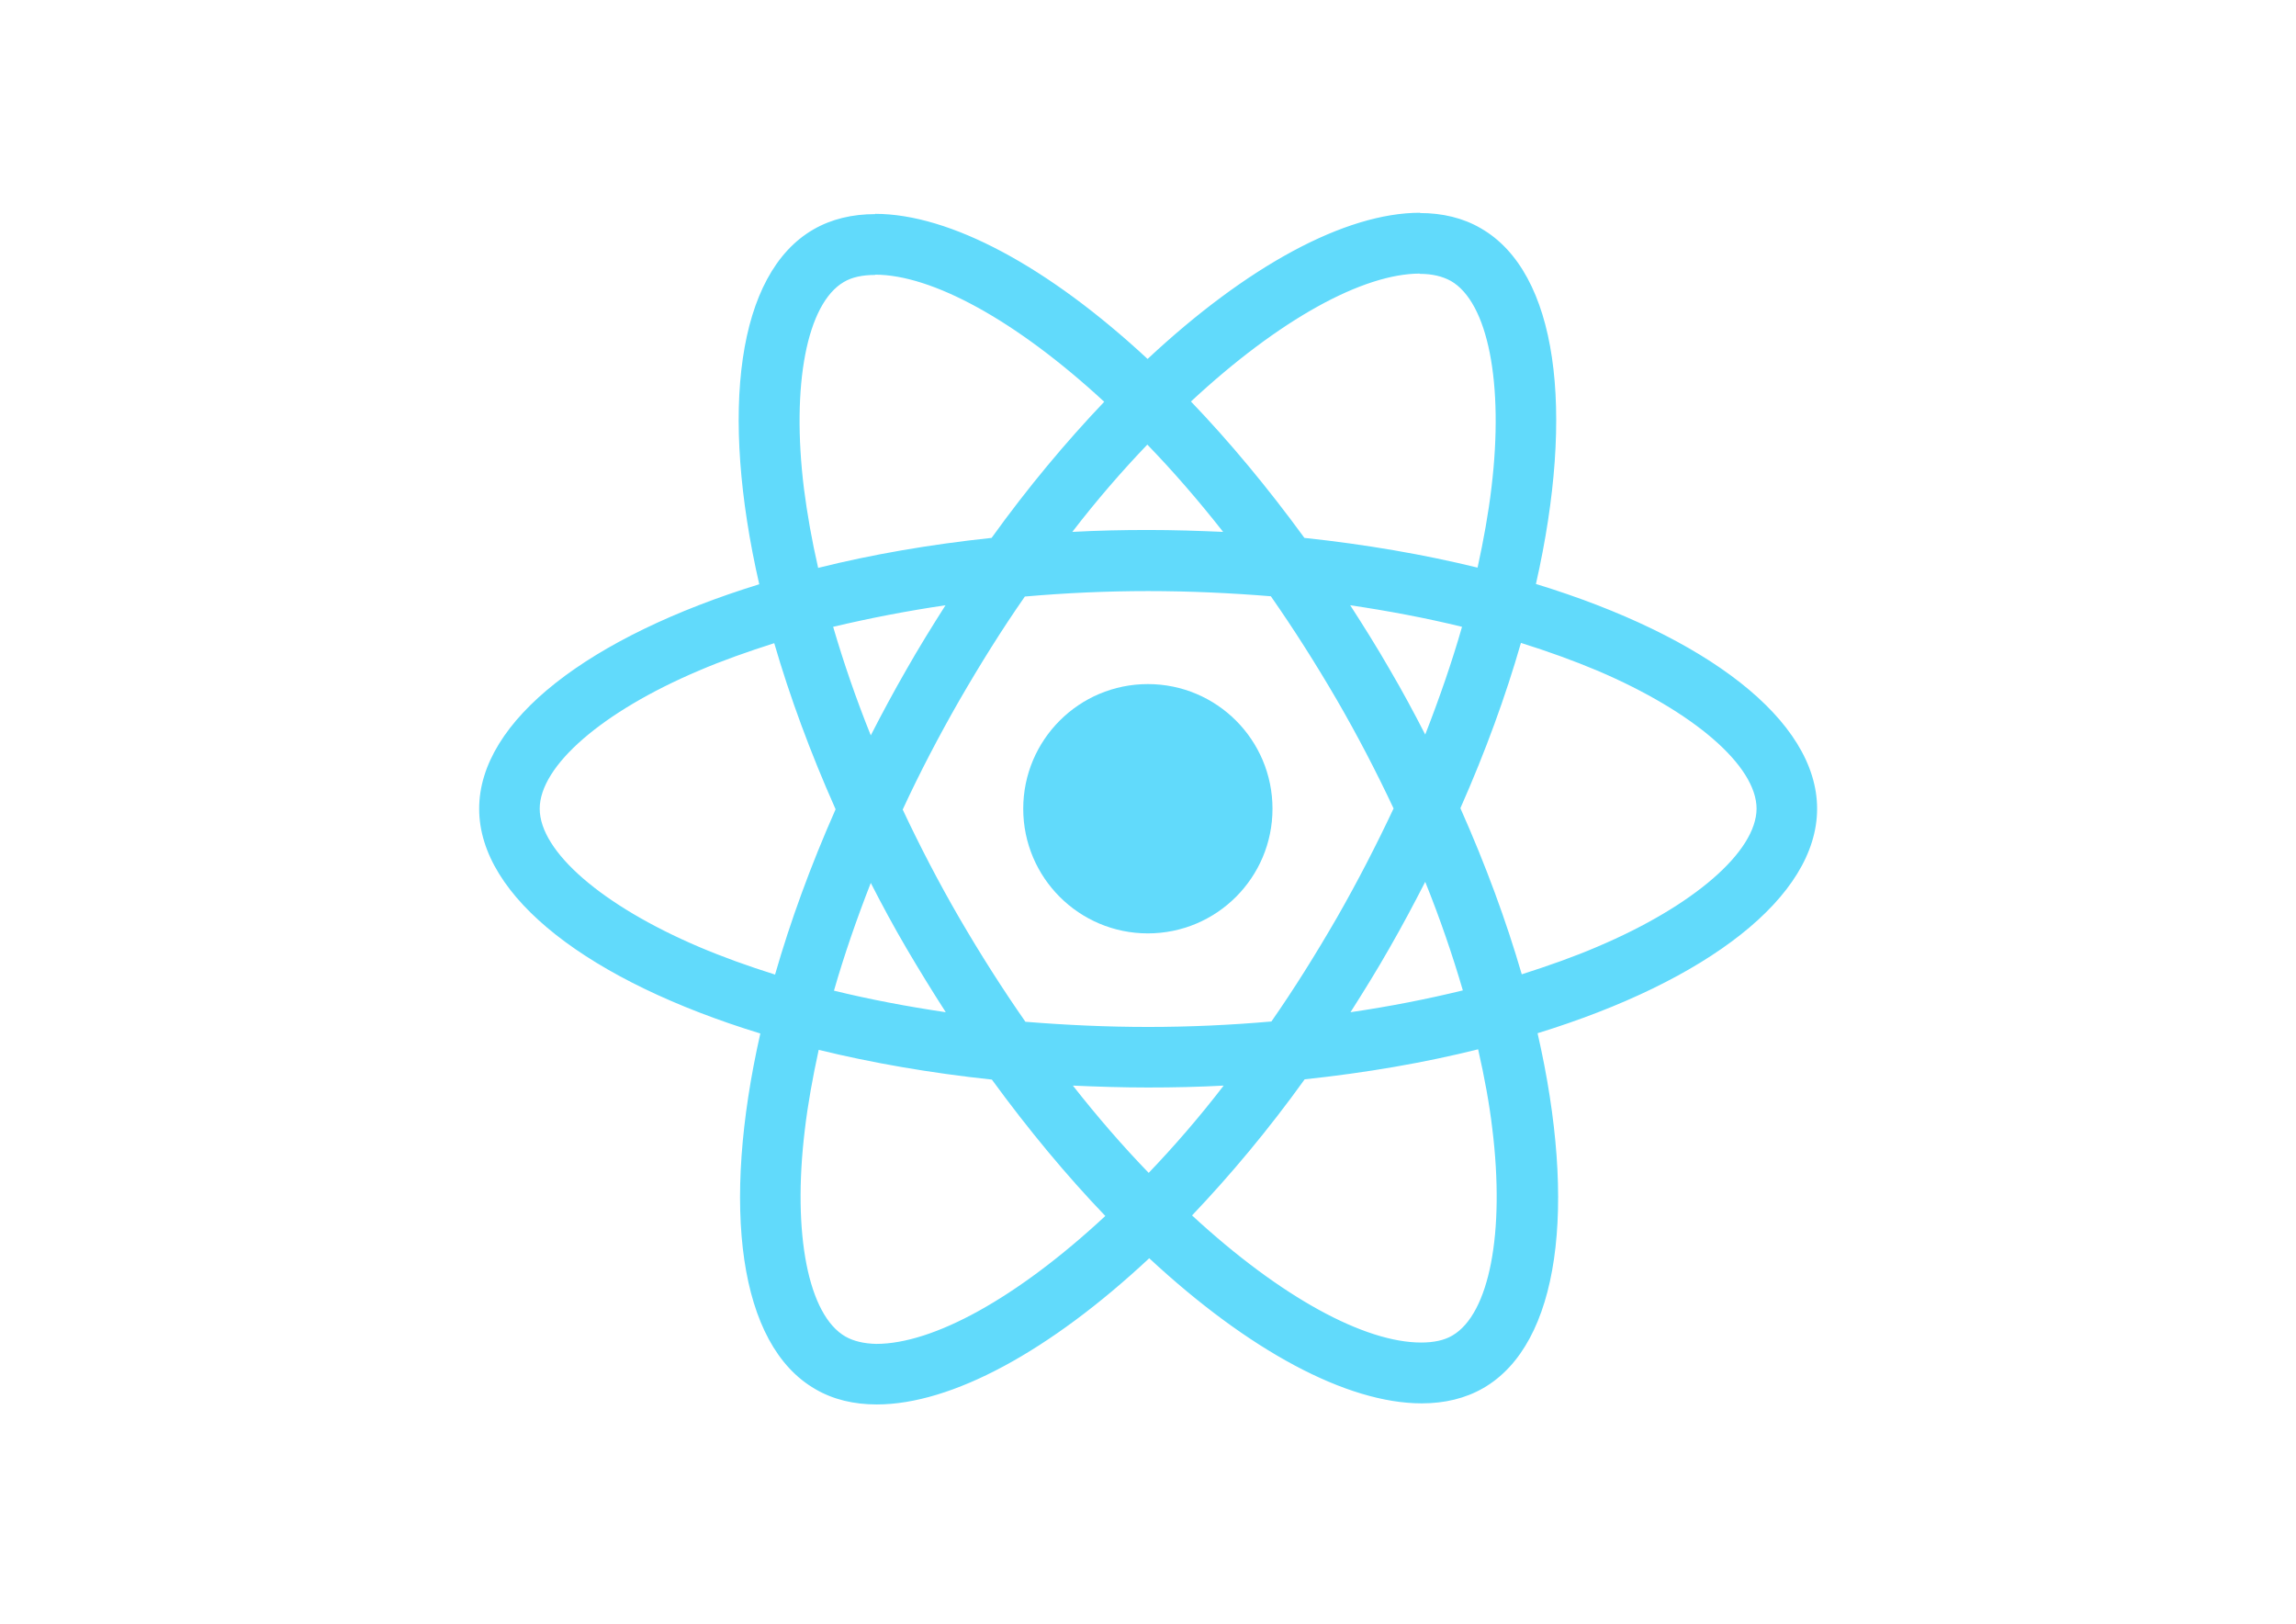
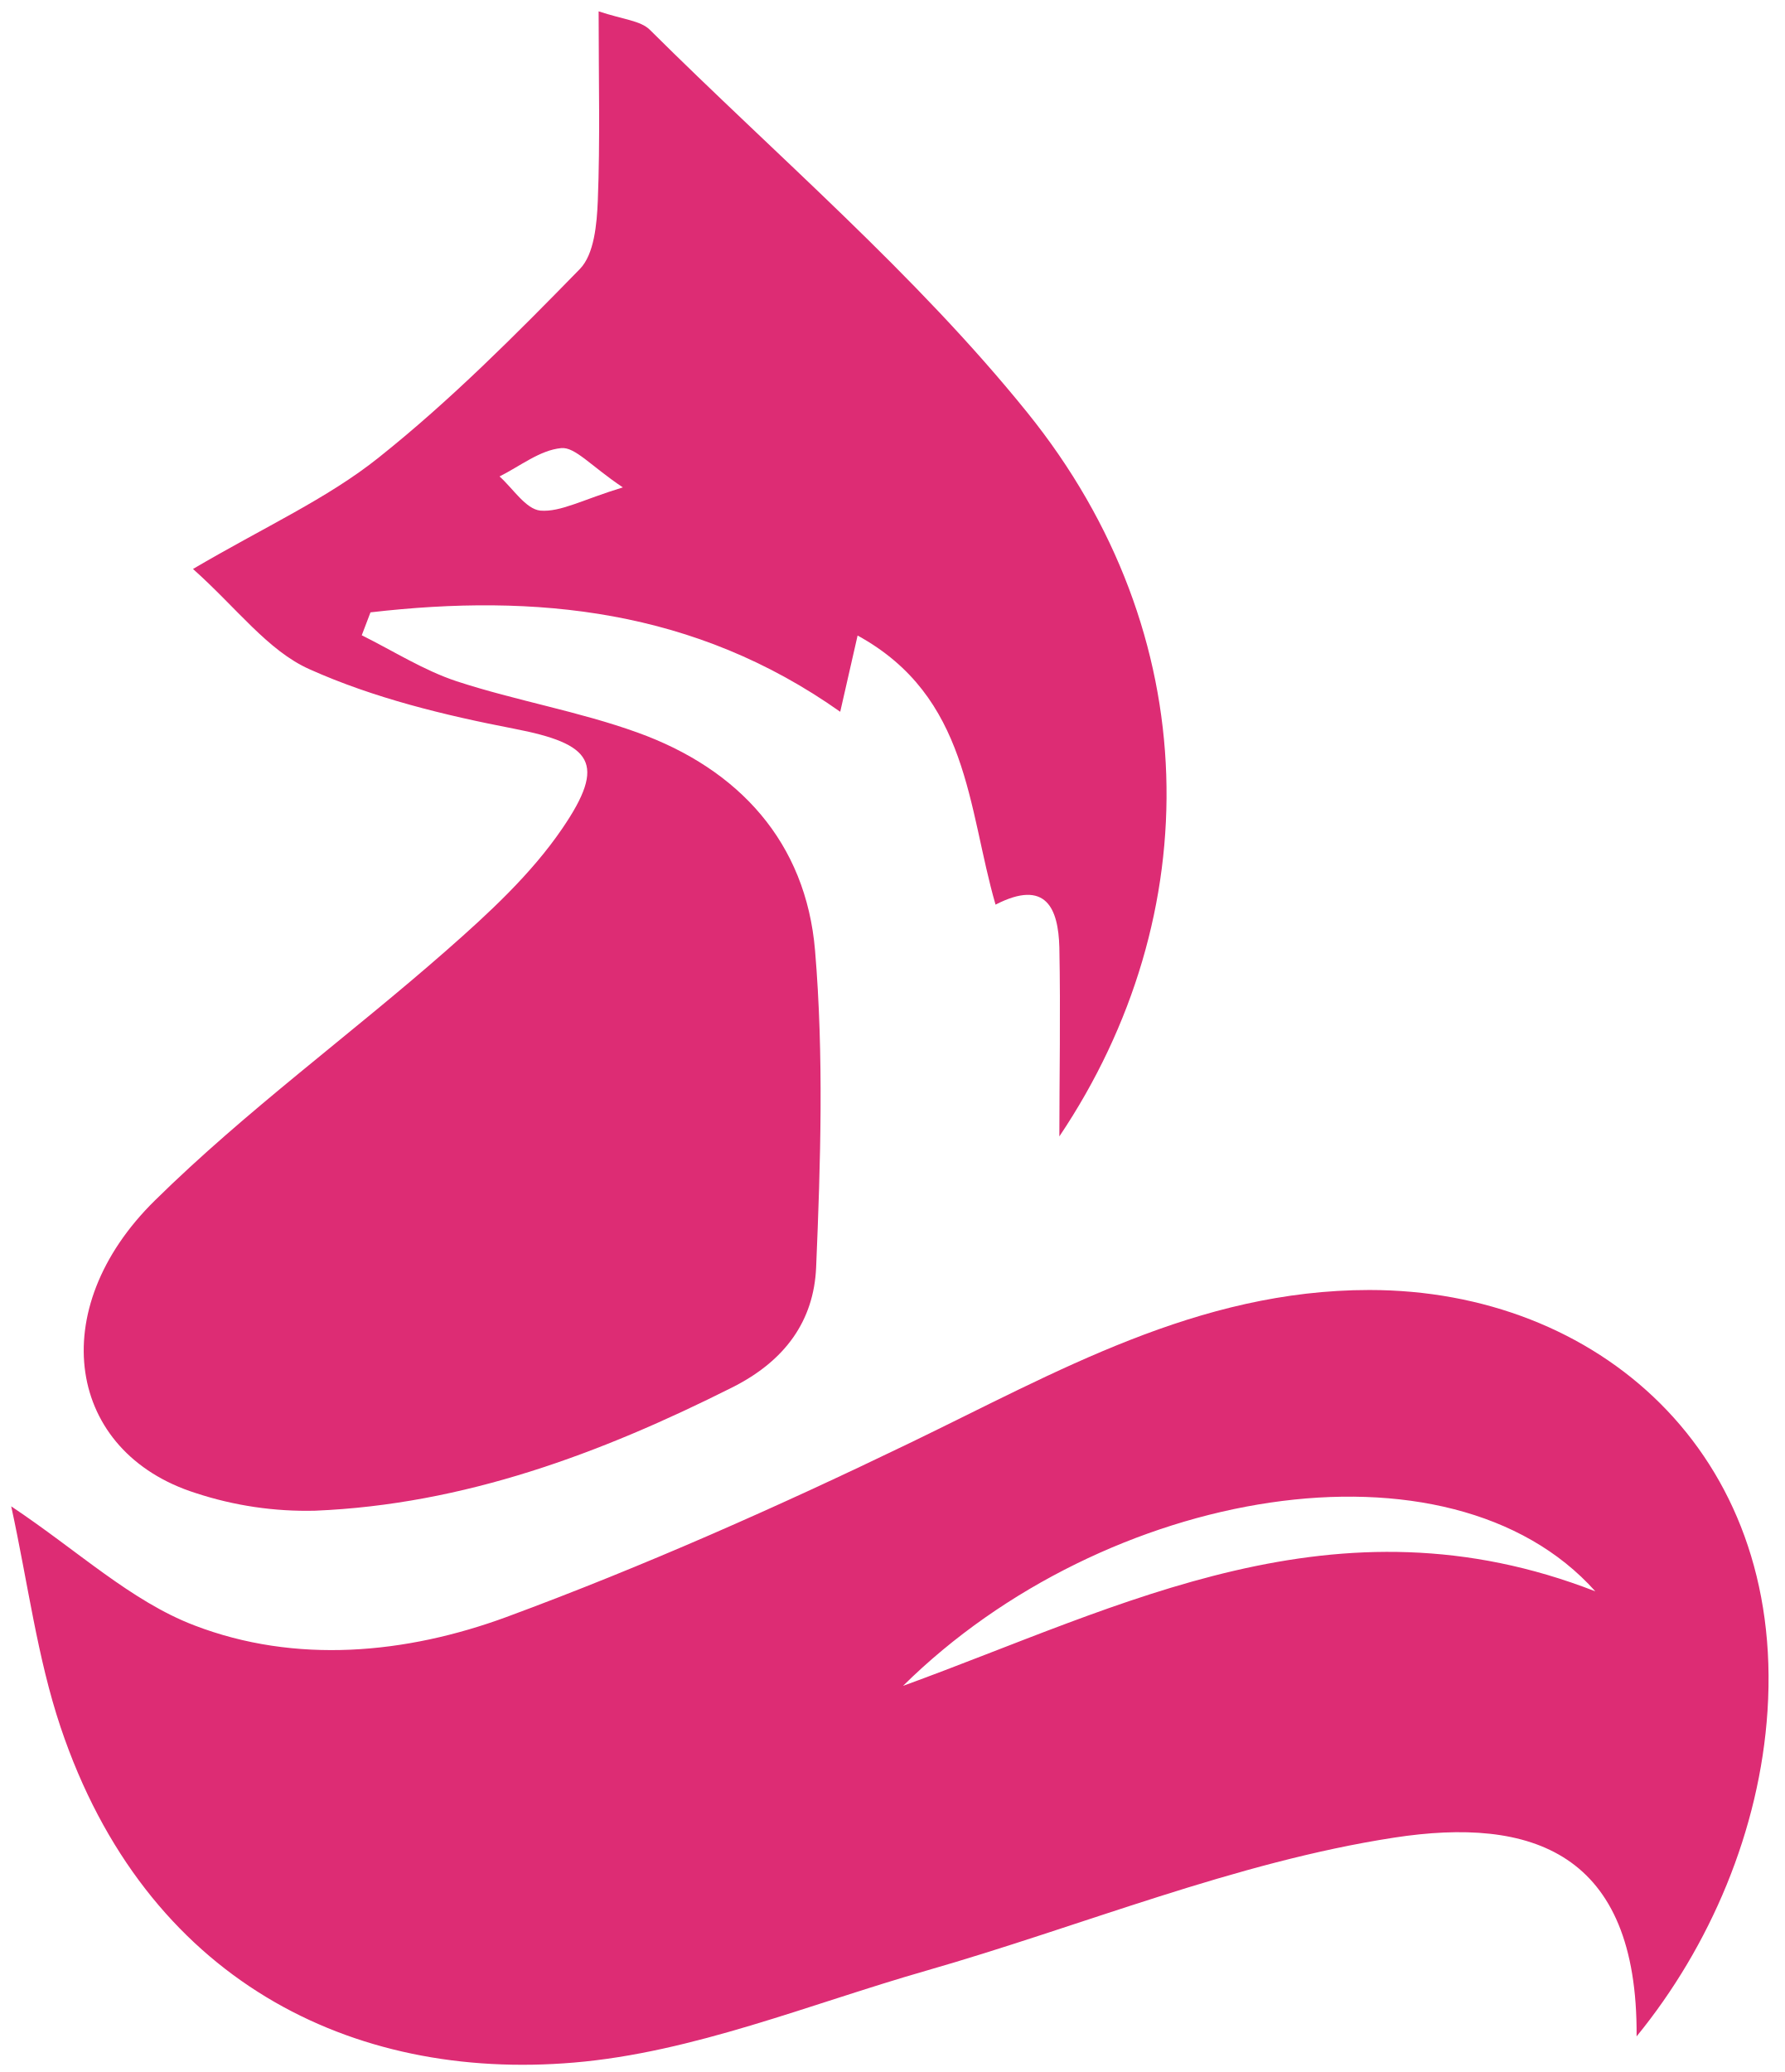
- <svg xmlns="http://www.w3.org/2000/svg" viewBox="0 0 841.9 595.3">
-   <g fill="#61DAFB">
-     <path d="M666.3 296.5c0-32.5-40.7-63.3-103.1-82.4 14.4-63.6 8-114.2-20.2-130.4-6.5-3.8-14.1-5.6-22.4-5.6v22.3c4.6 0 8.3.9 11.4 2.6 13.6 7.8 19.5 37.5 14.9 75.7-1.1 9.4-2.9 19.3-5.1 29.4-19.6-4.8-41-8.5-63.5-10.9-13.5-18.5-27.5-35.3-41.6-50 32.6-30.3 63.2-46.9 84-46.9V78c-27.5 0-63.5 19.6-99.9 53.6-36.4-33.8-72.4-53.2-99.9-53.2v22.3c20.7 0 51.4 16.5 84 46.6-14 14.7-28 31.4-41.3 49.9-22.6 2.4-44 6.1-63.6 11-2.3-10-4-19.7-5.2-29-4.7-38.2 1.1-67.9 14.6-75.8 3-1.8 6.9-2.6 11.5-2.6V78.5c-8.4 0-16 1.8-22.6 5.6-28.1 16.2-34.4 66.7-19.9 130.1-62.2 19.2-102.7 49.9-102.7 82.3 0 32.5 40.7 63.3 103.1 82.4-14.4 63.6-8 114.2 20.2 130.4 6.5 3.8 14.1 5.6 22.5 5.6 27.5 0 63.5-19.6 99.9-53.6 36.4 33.8 72.4 53.2 99.9 53.2 8.4 0 16-1.8 22.6-5.6 28.1-16.2 34.4-66.7 19.9-130.1 62-19.1 102.5-49.9 102.5-82.3zm-130.2-66.7c-3.7 12.9-8.3 26.2-13.5 39.5-4.1-8-8.4-16-13.1-24-4.6-8-9.5-15.8-14.4-23.4 14.2 2.1 27.9 4.7 41 7.9zm-45.8 106.5c-7.8 13.5-15.8 26.3-24.1 38.2-14.9 1.3-30 2-45.2 2-15.1 0-30.2-.7-45-1.9-8.3-11.9-16.4-24.6-24.2-38-7.6-13.1-14.5-26.4-20.8-39.8 6.2-13.4 13.2-26.8 20.7-39.9 7.8-13.5 15.8-26.3 24.1-38.2 14.9-1.3 30-2 45.2-2 15.1 0 30.2.7 45 1.9 8.3 11.9 16.4 24.6 24.2 38 7.6 13.1 14.5 26.4 20.8 39.8-6.3 13.4-13.2 26.8-20.7 39.9zm32.3-13c5.4 13.4 10 26.8 13.8 39.8-13.1 3.2-26.9 5.9-41.2 8 4.9-7.7 9.8-15.6 14.4-23.7 4.6-8 8.9-16.1 13-24.1zM421.2 430c-9.3-9.6-18.6-20.3-27.8-32 9 .4 18.2.7 27.5.7 9.4 0 18.7-.2 27.8-.7-9 11.7-18.3 22.4-27.5 32zm-74.4-58.9c-14.2-2.1-27.9-4.7-41-7.9 3.7-12.9 8.3-26.2 13.5-39.5 4.1 8 8.4 16 13.1 24 4.7 8 9.5 15.8 14.4 23.4zM420.7 163c9.3 9.6 18.6 20.3 27.8 32-9-.4-18.2-.7-27.5-.7-9.4 0-18.7.2-27.8.7 9-11.7 18.3-22.4 27.5-32zm-74 58.9c-4.9 7.7-9.8 15.6-14.4 23.7-4.6 8-8.9 16-13 24-5.4-13.4-10-26.8-13.8-39.8 13.1-3.1 26.9-5.8 41.2-7.9zm-90.5 125.2c-35.4-15.1-58.3-34.9-58.3-50.6 0-15.7 22.9-35.6 58.3-50.6 8.6-3.7 18-7 27.7-10.1 5.7 19.6 13.2 40 22.5 60.9-9.2 20.8-16.6 41.1-22.2 60.6-9.9-3.1-19.3-6.5-28-10.2zM310 490c-13.6-7.8-19.5-37.5-14.9-75.7 1.1-9.4 2.9-19.3 5.1-29.4 19.6 4.8 41 8.5 63.5 10.9 13.5 18.5 27.5 35.3 41.6 50-32.6 30.3-63.2 46.9-84 46.9-4.5-.1-8.3-1-11.3-2.7zm237.2-76.2c4.7 38.2-1.1 67.9-14.6 75.8-3 1.8-6.9 2.6-11.5 2.6-20.7 0-51.4-16.5-84-46.6 14-14.7 28-31.4 41.3-49.9 22.6-2.4 44-6.1 63.6-11 2.3 10.1 4.1 19.8 5.2 29.1zm38.5-66.7c-8.6 3.7-18 7-27.7 10.1-5.7-19.6-13.2-40-22.5-60.9 9.2-20.8 16.6-41.1 22.2-60.6 9.9 3.1 19.3 6.5 28.1 10.2 35.4 15.1 58.3 34.9 58.3 50.6-.1 15.7-23 35.6-58.4 50.6zM320.8 78.4z" />
-     <circle cx="420.9" cy="296.5" r="45.7" />
-     <path d="M520.5 78.1z" />
-   </g>
+ <svg xmlns="http://www.w3.org/2000/svg" width="56" height="65" viewBox="0 0 56 65" fill="none">
+   <path d="M51.348 63.883C51.388 58.078 48.031 56.988 43.744 57.647C38.745 58.417 33.952 60.419 29.058 61.822C25.387 62.874 21.75 64.388 18.008 64.704C11.043 65.297 4.566 62.122 1.901 54.183C1.17 52.002 0.879 49.677 0.352 47.255C2.449 48.653 4.104 50.224 6.089 50.986C9.281 52.215 12.739 51.884 15.884 50.729C20.192 49.138 24.409 47.265 28.542 45.269C33.152 43.044 37.573 40.468 42.965 40.468C50.126 40.468 55.987 45.572 55.455 53.675C55.211 57.407 53.662 61.05 51.348 63.883ZM28.332 52.887C35.237 50.375 41.916 46.752 50.053 49.921C45.482 44.804 34.668 46.626 28.332 52.887Z" fill="#DD2C74" />
+   <path d="M6.055 17.849C8.308 16.524 10.264 15.647 11.884 14.352C14.132 12.562 16.179 10.502 18.192 8.44C18.644 7.977 18.726 7.031 18.756 6.297C18.831 4.411 18.782 2.521 18.782 0.356C19.549 0.612 20.096 0.645 20.388 0.934C24.373 4.895 28.72 8.589 32.23 12.94C37.854 19.904 37.898 28.707 33.237 35.65C33.237 33.843 33.278 31.779 33.237 29.72C33.204 28.505 32.826 27.561 31.235 28.379C30.356 25.343 30.409 21.858 26.907 19.937C26.703 20.84 26.554 21.487 26.362 22.329C21.802 19.105 16.808 18.609 11.624 19.21L11.35 19.929C12.339 20.42 13.291 21.029 14.328 21.372C16.195 21.983 18.163 22.316 20.004 22.981C23.187 24.127 25.286 26.427 25.572 29.817C25.849 33.109 25.746 36.448 25.606 39.758C25.534 41.431 24.639 42.69 22.97 43.526C18.823 45.609 14.553 47.197 9.885 47.392C8.615 47.423 7.349 47.236 6.142 46.839C2.1 45.56 1.369 41.086 4.864 37.655C7.722 34.841 11 32.457 14.019 29.804C15.333 28.65 16.663 27.425 17.637 25.997C19.051 23.93 18.575 23.334 16.133 22.861C13.948 22.439 11.726 21.899 9.709 20.994C8.4 20.41 7.431 19.075 6.055 17.849ZM19.544 15.291C18.537 14.618 18.041 14.012 17.606 14.058C16.941 14.12 16.315 14.626 15.673 14.946C16.095 15.324 16.494 15.969 16.951 16.018C17.591 16.071 18.276 15.675 19.544 15.289V15.291Z" fill="#DD2C74" />
</svg>
